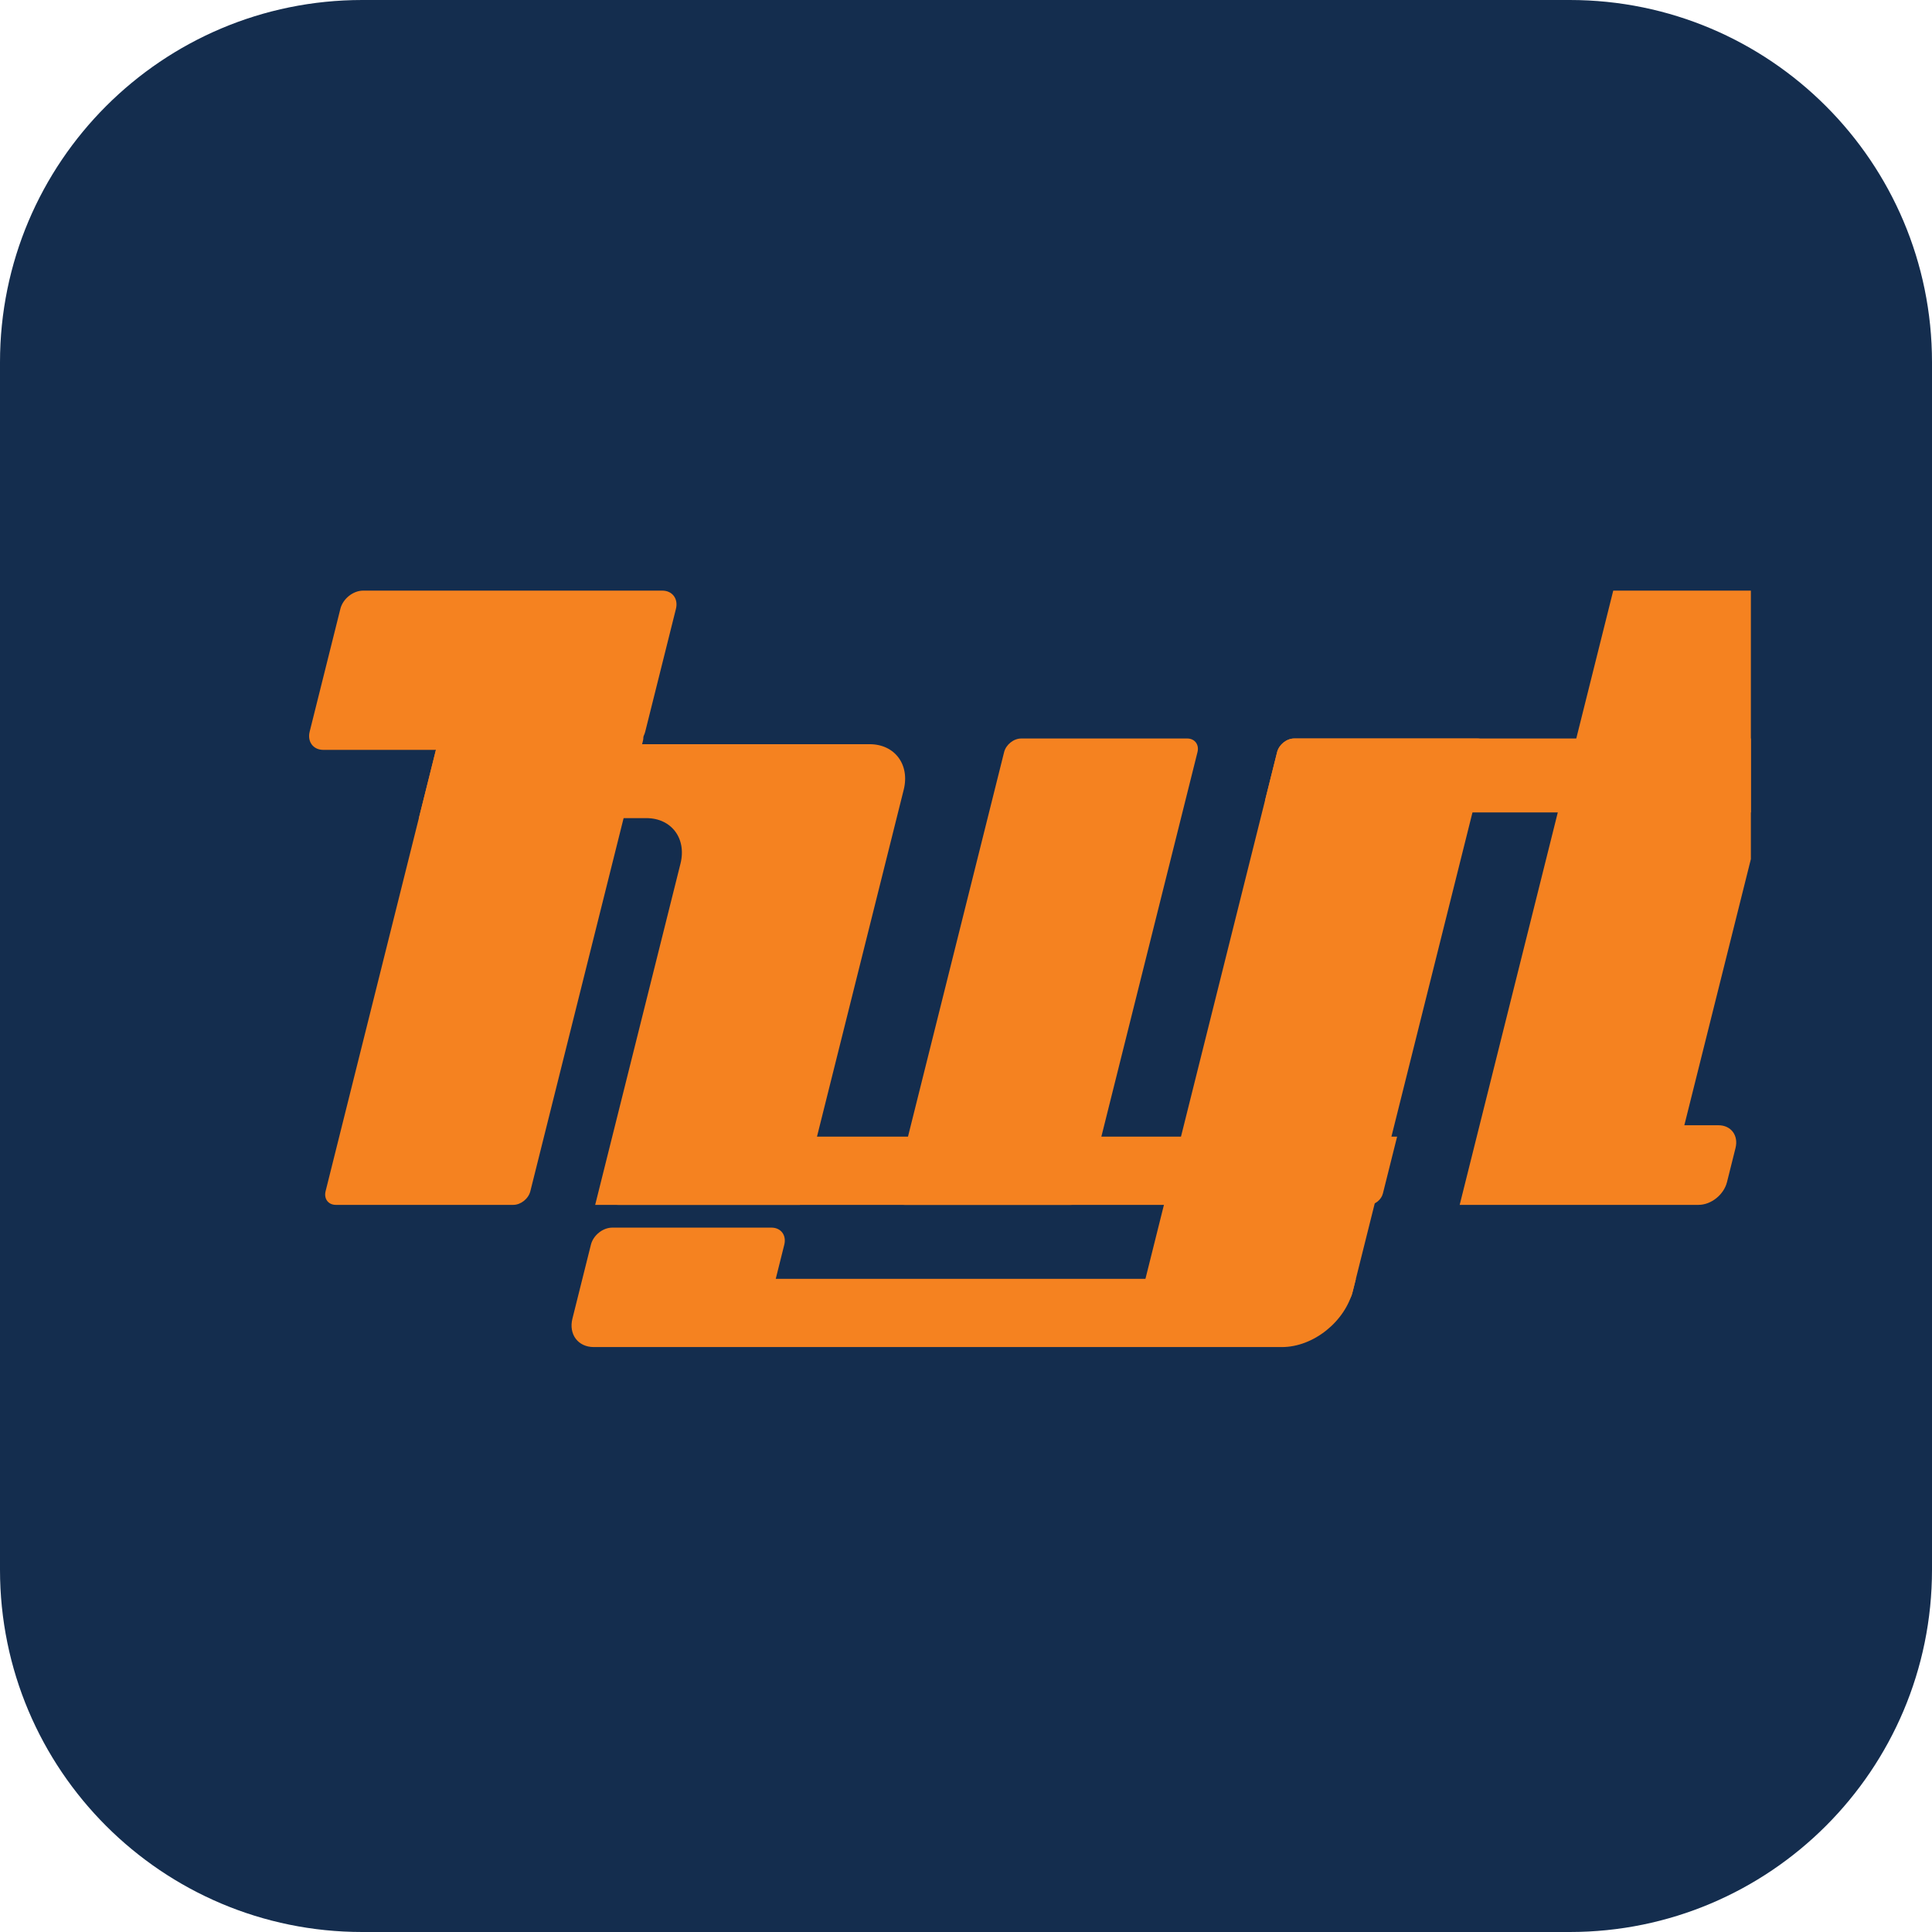
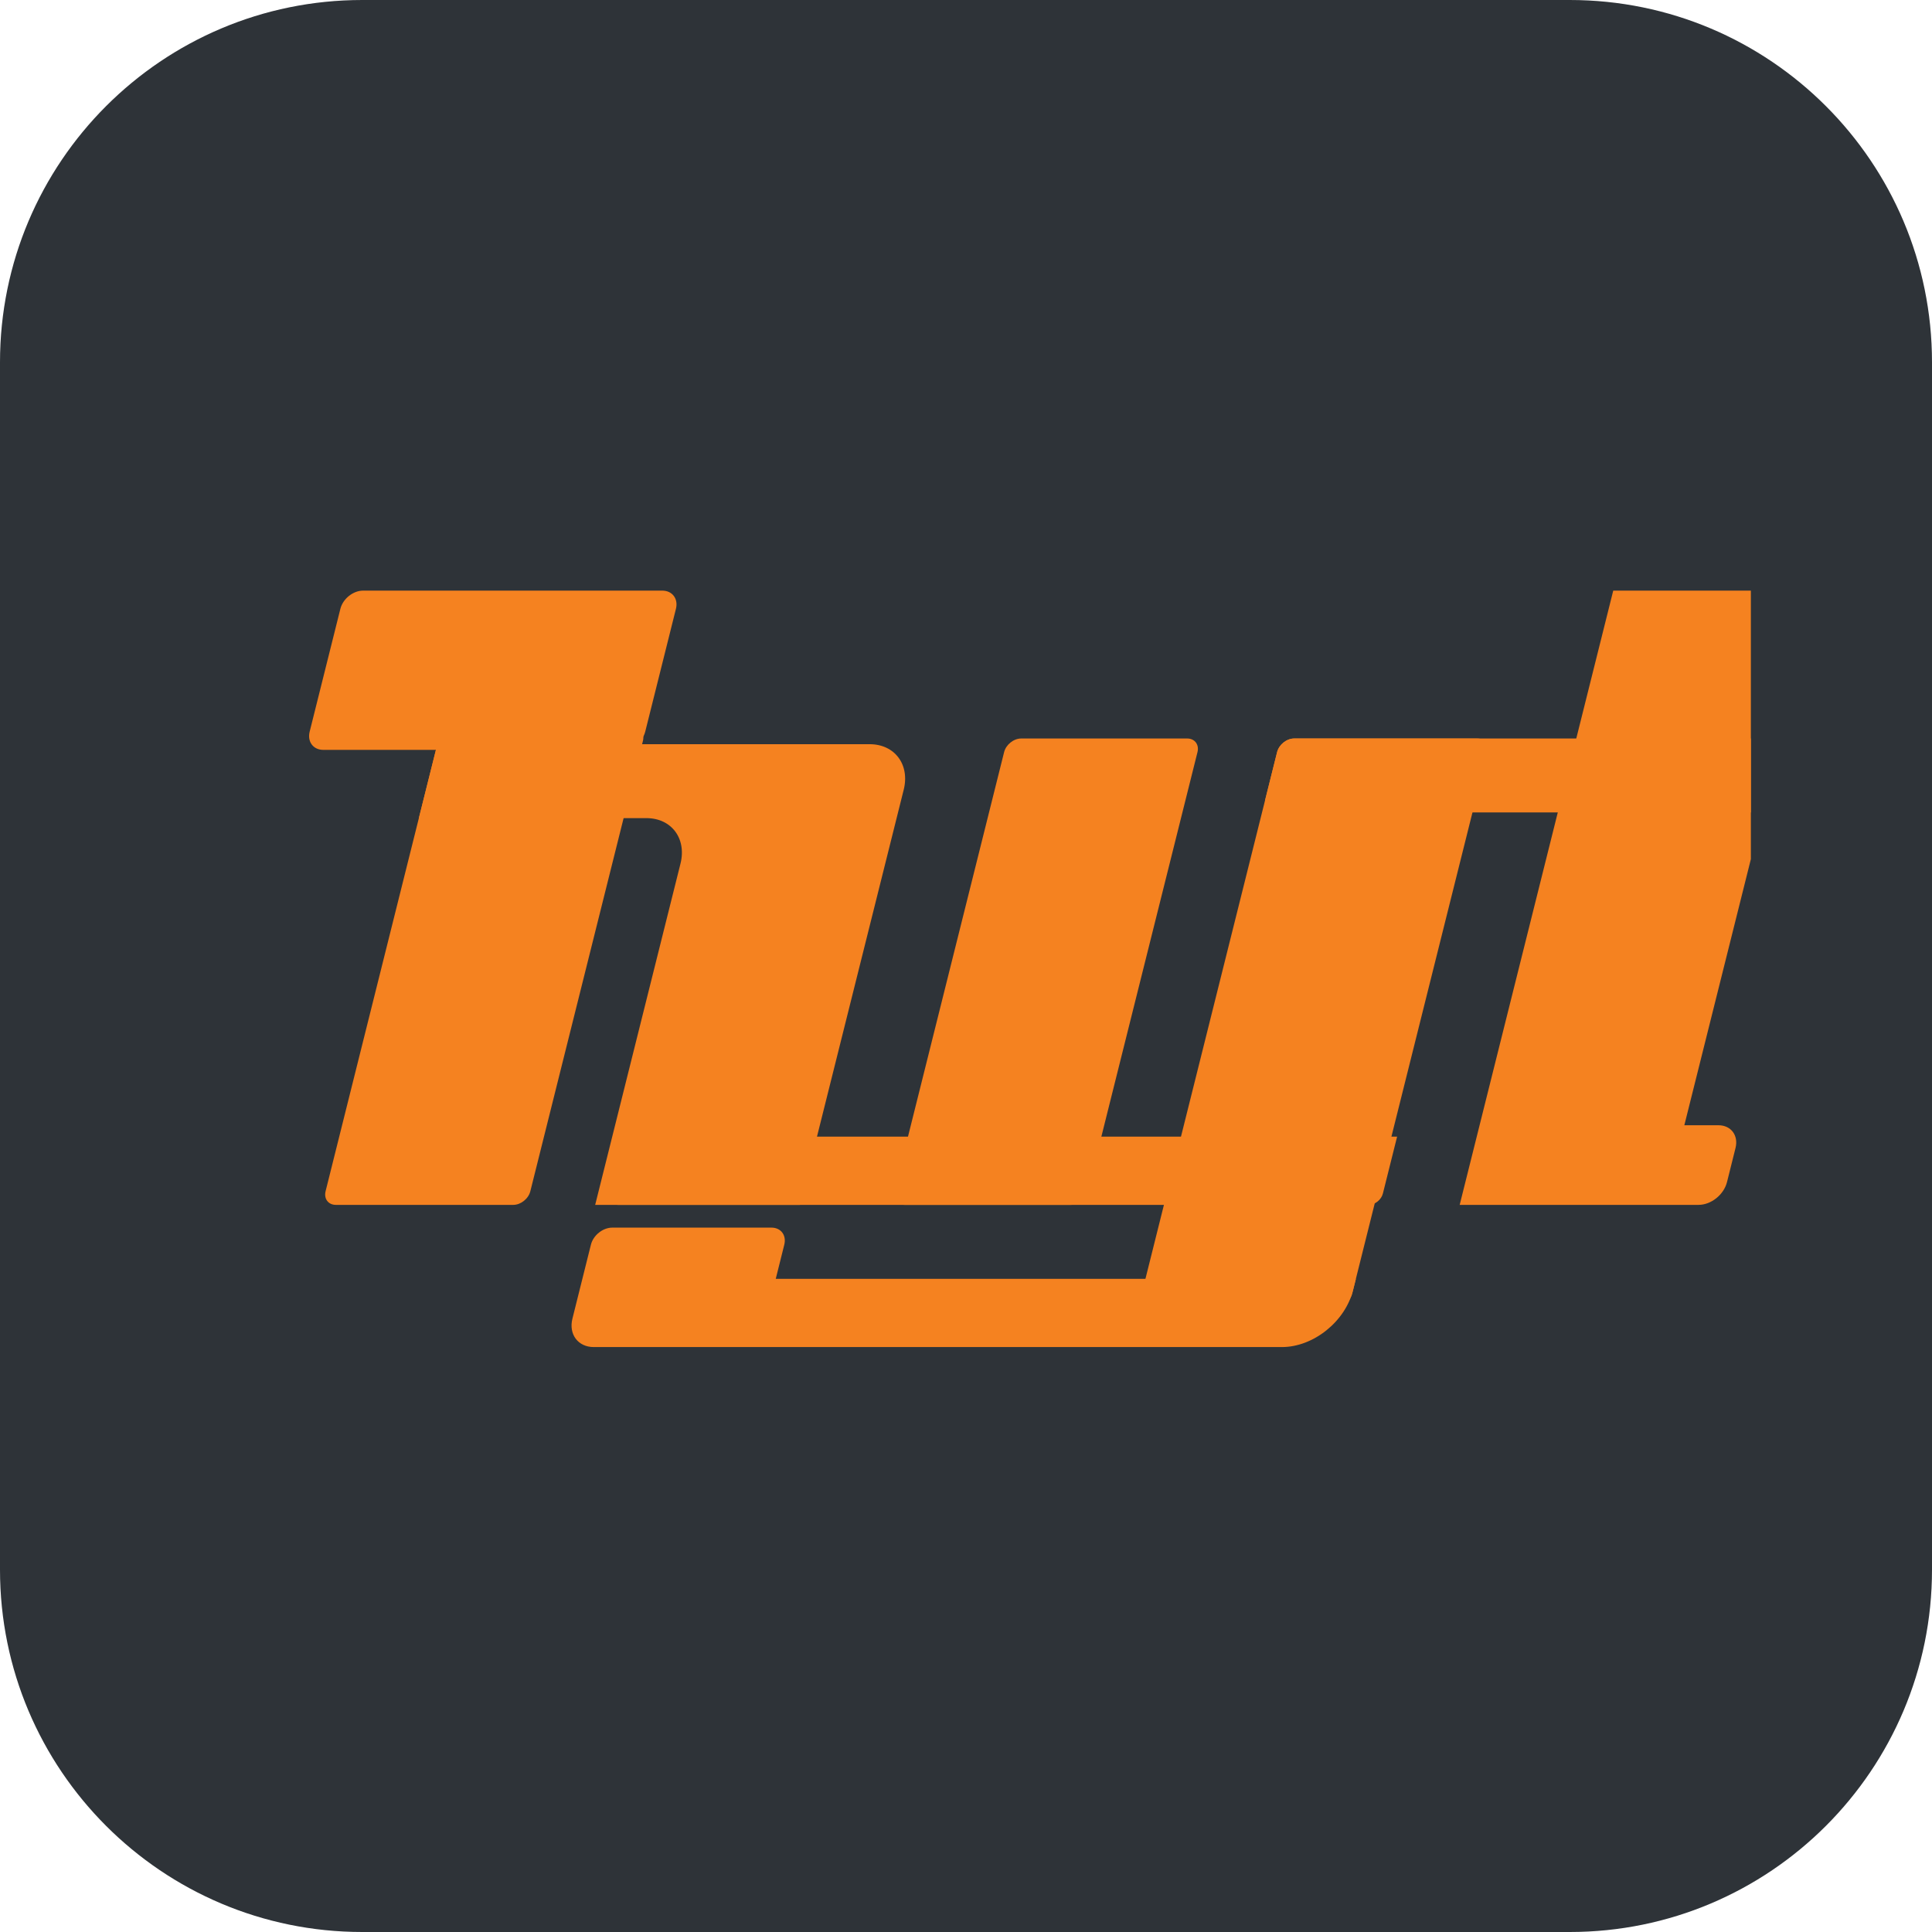
<svg xmlns="http://www.w3.org/2000/svg" viewBox="0 0 64 64">
-   <rect width="64" height="64" rx="12" fill="#142D4E" />
+   <rect width="64" height="64" rx="12" fill="#2E3338" />
  <svg x="6" y="14" width="52" height="36" viewBox="-6 3 138 70">
    <g fill="#F58220">
      <g transform="translate(15.15 0) skewX(-14.036)">
        <rect x="-5.5" y="5" width="29.5" height="14" rx="1.6" />
        <rect x="6" y="17" width="18" height="42" rx="1.2" />
        <path d="M6 18.5H44a4 4 0 0 1 4 4V59H30V29a4 4 0 0 0-4-4H6z" />
        <path d="M31 53H99V58a1 1 0 0 1-1 1H32a1 1 0 0 1-1-1z" />
        <rect x="56" y="18" width="17" height="41" rx="1.2" />
        <rect x="80" y="18" width="18.5" height="50" rx="1.2" />
        <path d="M30.5 62.5a1.5 1.5 0 0 1 1.5-1.5H46a1.5 1.5 0 0 1 1.5 1.5V65.5H98.5V66.5a5 5 0 0 1-5 5H33a2.5 2.5 0 0 1-2.5-2.5z" />
        <rect x="80" y="18" width="48" height="6.5" rx="1.2" />
        <path d="M106 5H124V52H127a2 2 0 0 1 2 2V57a2 2 0 0 1-2 2H106z" />
      </g>
    </g>
  </svg>
</svg>
